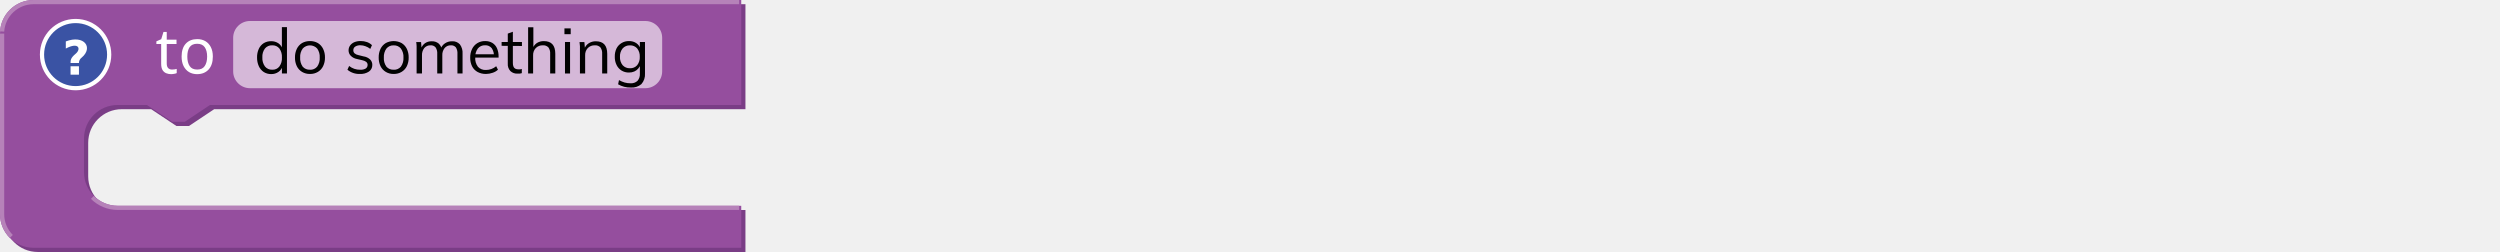
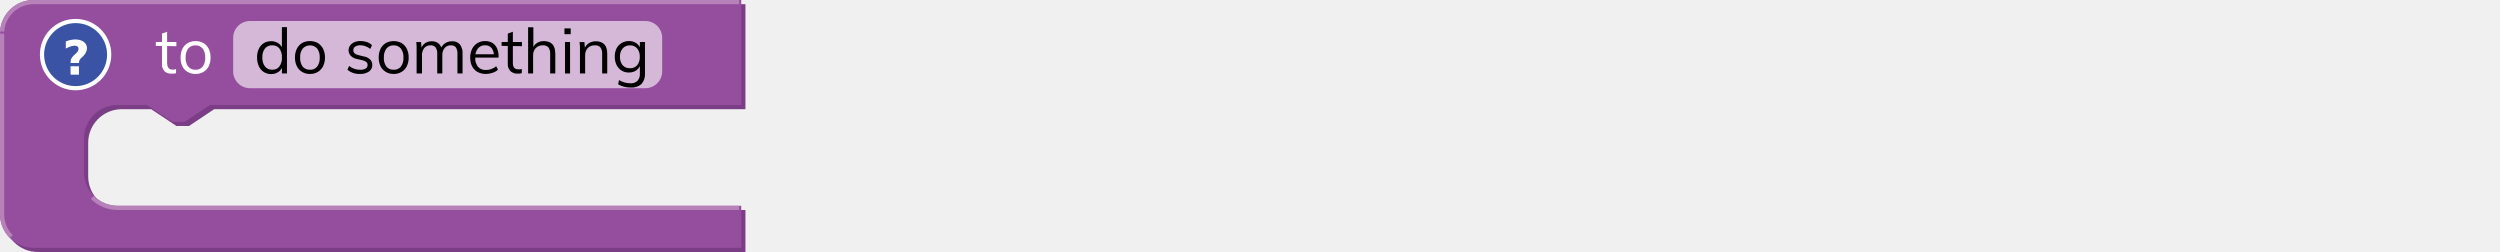
<svg xmlns="http://www.w3.org/2000/svg" viewBox="0 0 595.28 60">
  <defs>
-     <style>.cls-1,.cls-4{fill:none;}.cls-2{fill:#7a3d86;}.cls-3{fill:#954e9e;}.cls-4{stroke:#b682b9;}.cls-5{fill:#3a53a4;stroke:#fff;}.cls-6,.cls-7{fill:#fff;}.cls-7,.cls-9{isolation:isolate;}.cls-7{font-size:15px;font-family:Mulish-Regular, Mulish;}.cls-8{opacity:0.6;}.cls-10{fill:#010101;}</style>
+     <style>.cls-1{fill:none;}.cls-2{fill:#7a3d86;}.cls-3{fill:#954e9e;}.cls-4{fill:#b682b9;}.cls-5{fill:#3a53a4;}.cls-6{fill:#fff;}.cls-7{isolation:isolate;}.cls-8{opacity:0.6;}.cls-9{fill:#010101;}</style>
  </defs>
  <g id="Layer_2" data-name="Layer 2">
    <g id="Layer_1-2" data-name="Layer 1">
      <rect class="cls-1" width="595.28" height="18" />
      <path class="cls-2" d="M1,9A8,8,0,0,1,9,1H177.5V26H51l-6,4H42l-6-4H29a8,8,0,0,0-8,8v8a8,8,0,0,0,8,8H177.5V60H9a8,8,0,0,1-8-8Z" />
      <path class="cls-3" d="M0,8A8,8,0,0,1,8,0H176.5V25H50l-6,4H41l-6-4H28a8,8,0,0,0-8,8v8a8,8,0,0,0,8,8H176.5V59H8a8,8,0,0,1-8-8Z" />
-       <path class="cls-4" d="M.5,7.5A7.5,7.5,0,0,1,8,.5H176M22,47a8.52,8.52,0,0,0,6,2.49H176M2.7,56.3A7.47,7.47,0,0,1,.5,51V8" />
+       <path class="cls-4" d="M2.34,56.66A8,8,0,0,1,0,51V8H1V51a7,7,0,0,0,2.05,5ZM176,50H28a8.94,8.94,0,0,1-6.36-2.64l.7-.7A8,8,0,0,0,28,49H176ZM1,7.53,0,7.47A8,8,0,0,1,8,0H176V1H8A7,7,0,0,0,1,7.53Z" />
      <circle class="cls-5" cx="18" cy="13" r="8" />
+       <path class="cls-6" d="M18,21.5A8.5,8.5,0,1,1,26.5,13,8.51,8.51,0,0,1,18,21.5Zm0-16A7.5,7.5,0,1,0,25.5,13,7.5,7.5,0,0,0,18,5.5Z" />
      <path class="cls-6" d="M16.8,15h2a1.54,1.54,0,0,1,.63-1.27c2.88-2.4.61-5.53-3.76-3.87v1.7c3.12-1.66,3.7.12,2.33,1.25C16.8,13.81,16.8,14.34,16.8,15Z" />
      <rect class="cls-6" x="16.8" y="15.78" width="2" height="2" />
-       <text class="cls-7" transform="translate(37 17.5)">to</text>
+       <g class="cls-7">
+         <path class="cls-6" d="M37.1,10.92V10H42v1Zm4.82,5.5v1l-.5.11a4.58,4.58,0,0,1-.55,0A2.26,2.26,0,0,1,39.2,17a2.35,2.35,0,0,1-.63-1.79V8l1.22-.44V15A2.11,2.11,0,0,0,40,16a1,1,0,0,0,.47.46,1.83,1.83,0,0,0,.68.12l.4,0Z" />
+         <path class="cls-6" d="M46.54,17.61a3.49,3.49,0,0,1-1.88-.49,3.26,3.26,0,0,1-1.25-1.35A4.65,4.65,0,0,1,43,13.69a4.64,4.64,0,0,1,.44-2.07,3.32,3.32,0,0,1,1.25-1.37,4,4,0,0,1,3.76,0,3.32,3.32,0,0,1,1.25,1.37,4.64,4.64,0,0,1,.44,2.07,4.65,4.65,0,0,1-.44,2.08,3.26,3.26,0,0,1-1.25,1.35A3.49,3.49,0,0,1,46.54,17.61Zm0-1a2.12,2.12,0,0,0,1.72-.74,3.4,3.4,0,0,0,.6-2.17,3.32,3.32,0,0,0-.61-2.15,2.09,2.09,0,0,0-1.71-.75,2.12,2.12,0,0,0-1.72.75,3.32,3.32,0,0,0-.62,2.15,3.34,3.34,0,0,0,.61,2.17A2.11,2.11,0,0,0,46.54,16.6Z" />
+       </g>
      <g class="cls-8">
        <rect class="cls-6" x="55.52" y="5" width="102.15" height="16" rx="4" />
      </g>
-       <g class="cls-9">
-         <path class="cls-10" d="M68.33,17.5h-1.2v-2l.18.17a2.5,2.5,0,0,1-1,1.45,2.91,2.91,0,0,1-1.76.52,3.22,3.22,0,0,1-1.75-.49,3.31,3.31,0,0,1-1.17-1.38,4.86,4.86,0,0,1-.42-2.08,4.66,4.66,0,0,1,.41-2.05,3.17,3.17,0,0,1,1.17-1.36,3.28,3.28,0,0,1,1.76-.47,3,3,0,0,1,1.76.51,2.56,2.56,0,0,1,1,1.45l-.19.15V6.46h1.21Zm-3.51-.9a2,2,0,0,0,1.7-.76,3.32,3.32,0,0,0,.61-2.15,3.38,3.38,0,0,0-.6-2.14,2.07,2.07,0,0,0-1.71-.76,2.12,2.12,0,0,0-1.73.75,3.21,3.21,0,0,0-.62,2.12,3.36,3.36,0,0,0,.62,2.17A2.1,2.1,0,0,0,64.82,16.6Z" />
-         <path class="cls-10" d="M73.81,17.61a3.55,3.55,0,0,1-1.89-.49,3.24,3.24,0,0,1-1.24-1.35,4.52,4.52,0,0,1-.44-2.08,4.51,4.51,0,0,1,.44-2.07,3.3,3.3,0,0,1,1.24-1.37,3.73,3.73,0,0,1,1.89-.47,3.69,3.69,0,0,1,1.88.47,3.3,3.3,0,0,1,1.24,1.37,4.51,4.51,0,0,1,.45,2.07,4.52,4.52,0,0,1-.45,2.08,3.24,3.24,0,0,1-1.24,1.35A3.51,3.51,0,0,1,73.81,17.61Zm0-1a2.08,2.08,0,0,0,1.71-.74,3.34,3.34,0,0,0,.61-2.17,3.32,3.32,0,0,0-.61-2.15,2.34,2.34,0,0,0-3.43,0,3.26,3.26,0,0,0-.62,2.15,3.4,3.4,0,0,0,.6,2.17A2.15,2.15,0,0,0,73.81,16.6Z" />
-         <path class="cls-10" d="M85.73,17.61a4.4,4.4,0,0,1-3-1l.4-.9a4.11,4.11,0,0,0,1.24.68,4.23,4.23,0,0,0,1.42.22,2.37,2.37,0,0,0,1.29-.29,1,1,0,0,0,.45-.85.89.89,0,0,0-.3-.71,2.3,2.3,0,0,0-1-.43L85,14.05a2.78,2.78,0,0,1-1.46-.75A1.78,1.78,0,0,1,83,12a1.93,1.93,0,0,1,.36-1.16,2.37,2.37,0,0,1,1-.79,3.77,3.77,0,0,1,1.53-.28,4.37,4.37,0,0,1,1.5.25,3.28,3.28,0,0,1,1.18.73l-.4.89A4.06,4.06,0,0,0,87,11a3.29,3.29,0,0,0-1.17-.22,2.17,2.17,0,0,0-1.26.32,1,1,0,0,0-.44.85,1,1,0,0,0,.28.74,1.89,1.89,0,0,0,.89.42l1.28.32a2.85,2.85,0,0,1,1.56.74,1.78,1.78,0,0,1,.51,1.31,1.85,1.85,0,0,1-.8,1.56A3.57,3.57,0,0,1,85.73,17.61Z" />
-         <path class="cls-10" d="M93.74,17.61a3.49,3.49,0,0,1-1.88-.49,3.26,3.26,0,0,1-1.25-1.35,4.65,4.65,0,0,1-.44-2.08,4.64,4.64,0,0,1,.44-2.07,3.32,3.32,0,0,1,1.25-1.37,4,4,0,0,1,3.76,0,3.32,3.32,0,0,1,1.25,1.37,4.64,4.64,0,0,1,.44,2.07,4.65,4.65,0,0,1-.44,2.08,3.26,3.26,0,0,1-1.25,1.35A3.49,3.49,0,0,1,93.74,17.61Zm0-1a2.12,2.12,0,0,0,1.72-.74,3.4,3.4,0,0,0,.61-2.17,3.32,3.32,0,0,0-.62-2.15,2.09,2.09,0,0,0-1.71-.75,2.12,2.12,0,0,0-1.72.75,3.32,3.32,0,0,0-.62,2.15A3.34,3.34,0,0,0,92,15.86,2.11,2.11,0,0,0,93.74,16.6Z" />
-         <path class="cls-10" d="M99.2,17.5V12.07c0-.35,0-.7,0-1.06s-.05-.71-.1-1h1.16l.13,1.55-.15.11a2.56,2.56,0,0,1,.94-1.37,2.68,2.68,0,0,1,1.58-.47,2.46,2.46,0,0,1,1.7.54,2.57,2.57,0,0,1,.78,1.64l-.36-.19a2.53,2.53,0,0,1,1-1.45,2.87,2.87,0,0,1,1.75-.54,2.32,2.32,0,0,1,1.88.74,3.38,3.38,0,0,1,.63,2.24V17.5h-1.22V12.82a2.55,2.55,0,0,0-.37-1.54,1.43,1.43,0,0,0-1.19-.49,1.85,1.85,0,0,0-1.49.65,2.61,2.61,0,0,0-.55,1.76v4.3h-1.21V12.82a2.47,2.47,0,0,0-.39-1.54,1.43,1.43,0,0,0-1.19-.49,1.89,1.89,0,0,0-1.51.65,2.66,2.66,0,0,0-.54,1.76v4.3Z" />
-         <path class="cls-10" d="M118.57,16.6a3.42,3.42,0,0,1-1.27.73,4.78,4.78,0,0,1-1.58.28,4.13,4.13,0,0,1-2-.47,3.19,3.19,0,0,1-1.31-1.34,4.57,4.57,0,0,1-.45-2.09,4.47,4.47,0,0,1,.45-2.06,3.34,3.34,0,0,1,1.25-1.38,3.43,3.43,0,0,1,1.85-.49,3.2,3.2,0,0,1,1.73.44,2.86,2.86,0,0,1,1.1,1.27,4.74,4.74,0,0,1,.38,2v.23H113v-.8h5l-.39.56a3.13,3.13,0,0,0-.52-2,1.9,1.9,0,0,0-1.59-.7,2.1,2.1,0,0,0-1.72.77,3.31,3.31,0,0,0-.62,2.14,3.27,3.27,0,0,0,.65,2.22,2.39,2.39,0,0,0,1.91.75,3.65,3.65,0,0,0,1.27-.22,3.92,3.92,0,0,0,1.16-.67Z" />
-         <path class="cls-10" d="M119.44,10.91V10h4.84v.95Zm4.81,5.51v1l-.5.11a4.58,4.58,0,0,1-.55,0,2.26,2.26,0,0,1-1.67-.61,2.35,2.35,0,0,1-.62-1.79V8l1.21-.44V15a2.11,2.11,0,0,0,.17.93,1,1,0,0,0,.48.46,1.74,1.74,0,0,0,.67.12l.41,0Z" />
-         <path class="cls-10" d="M125.75,17.5v-11H127v5l-.19.14a2.59,2.59,0,0,1,1-1.38,3,3,0,0,1,1.7-.47c1.8,0,2.71,1,2.71,3V17.5H131V12.82a2.34,2.34,0,0,0-.42-1.54,1.67,1.67,0,0,0-1.32-.49,2.24,2.24,0,0,0-1.68.65,2.39,2.39,0,0,0-.64,1.74V17.5Z" />
-         <path class="cls-10" d="M134.4,6.76h1.49V8.14H134.4Zm.13,10.74V10h1.21V17.5Z" />
-         <path class="cls-10" d="M138.09,17.5V12.07c0-.35,0-.7,0-1.06a7.32,7.32,0,0,0-.1-1h1.16l.13,1.55-.15.12a2.56,2.56,0,0,1,1.06-1.38,3,3,0,0,1,1.69-.47c1.81,0,2.71,1,2.71,3V17.5h-1.21V12.82a2.34,2.34,0,0,0-.42-1.54,1.67,1.67,0,0,0-1.32-.49,2.24,2.24,0,0,0-1.68.65,2.38,2.38,0,0,0-.63,1.74V17.5Z" />
-         <path class="cls-10" d="M150.18,20.84a5.64,5.64,0,0,1-3-.77l.21-1a6.55,6.55,0,0,0,1.34.58,5.15,5.15,0,0,0,1.42.18,2.2,2.2,0,0,0,1.65-.58,2.39,2.39,0,0,0,.56-1.72v-2l.16-.19a2.68,2.68,0,0,1-.56,1,2.61,2.61,0,0,1-.94.69,3.13,3.13,0,0,1-1.25.24A3.24,3.24,0,0,1,148,16.8a3.19,3.19,0,0,1-1.18-1.31,4.19,4.19,0,0,1-.43-2,4.24,4.24,0,0,1,.43-2A3.19,3.19,0,0,1,148,10.25a3.23,3.23,0,0,1,1.77-.47,3,3,0,0,1,1.77.51,2.53,2.53,0,0,1,1,1.45l-.18-.16V10h1.22v7.48a3.46,3.46,0,0,1-.86,2.55A3.49,3.49,0,0,1,150.18,20.84ZM150,16.25a2.15,2.15,0,0,0,1.72-.72,3,3,0,0,0,.62-2,3,3,0,0,0-.62-2,2.16,2.16,0,0,0-1.72-.73,2.2,2.2,0,0,0-1.74.73,2.92,2.92,0,0,0-.64,2,2.94,2.94,0,0,0,.64,2A2.22,2.22,0,0,0,150,16.25Z" />
+       <g class="cls-7">
+         <path class="cls-9" d="M68.33,17.5h-1.2v-2l.18.17a2.5,2.5,0,0,1-1,1.45,2.91,2.91,0,0,1-1.76.52,3.22,3.22,0,0,1-1.75-.49,3.31,3.31,0,0,1-1.17-1.38,4.86,4.86,0,0,1-.42-2.08,4.66,4.66,0,0,1,.41-2.05,3.17,3.17,0,0,1,1.17-1.36,3.28,3.28,0,0,1,1.76-.47,3,3,0,0,1,1.76.51,2.56,2.56,0,0,1,1,1.45l-.19.15V6.46h1.21Zm-3.51-.9a2,2,0,0,0,1.7-.76,3.32,3.32,0,0,0,.61-2.15,3.38,3.38,0,0,0-.6-2.14,2.07,2.07,0,0,0-1.71-.76,2.12,2.12,0,0,0-1.73.75,3.21,3.21,0,0,0-.62,2.12,3.36,3.36,0,0,0,.62,2.17A2.1,2.1,0,0,0,64.82,16.6Z" />
+         <path class="cls-9" d="M73.81,17.61a3.55,3.55,0,0,1-1.89-.49,3.24,3.24,0,0,1-1.24-1.35,4.52,4.52,0,0,1-.44-2.08,4.51,4.51,0,0,1,.44-2.07,3.3,3.3,0,0,1,1.24-1.37,3.73,3.73,0,0,1,1.89-.47,3.69,3.69,0,0,1,1.88.47,3.3,3.3,0,0,1,1.24,1.37,4.51,4.51,0,0,1,.45,2.07,4.52,4.52,0,0,1-.45,2.08,3.24,3.24,0,0,1-1.24,1.35A3.51,3.51,0,0,1,73.81,17.61Zm0-1a2.08,2.08,0,0,0,1.71-.74,3.34,3.34,0,0,0,.61-2.17,3.32,3.32,0,0,0-.61-2.15,2.34,2.34,0,0,0-3.43,0,3.26,3.26,0,0,0-.62,2.15,3.4,3.4,0,0,0,.6,2.17A2.15,2.15,0,0,0,73.81,16.6Z" />
+         <path class="cls-9" d="M85.73,17.61a4.4,4.4,0,0,1-3-1l.4-.9a4.11,4.11,0,0,0,1.24.68,4.23,4.23,0,0,0,1.42.22,2.37,2.37,0,0,0,1.29-.29,1,1,0,0,0,.45-.85.89.89,0,0,0-.3-.71,2.3,2.3,0,0,0-1-.43L85,14.05a2.78,2.78,0,0,1-1.46-.75A1.78,1.78,0,0,1,83,12a1.93,1.93,0,0,1,.36-1.16,2.37,2.37,0,0,1,1-.79,3.77,3.77,0,0,1,1.53-.28,4.37,4.37,0,0,1,1.5.25,3.28,3.28,0,0,1,1.18.73l-.4.89A4.06,4.06,0,0,0,87,11a3.29,3.29,0,0,0-1.17-.22,2.17,2.17,0,0,0-1.26.32,1,1,0,0,0-.44.85,1,1,0,0,0,.28.74,1.89,1.89,0,0,0,.89.42l1.28.32a2.85,2.85,0,0,1,1.56.74,1.78,1.78,0,0,1,.51,1.31,1.85,1.85,0,0,1-.8,1.56A3.57,3.57,0,0,1,85.73,17.61Z" />
+         <path class="cls-9" d="M93.74,17.61a3.49,3.49,0,0,1-1.88-.49,3.26,3.26,0,0,1-1.25-1.35,4.65,4.65,0,0,1-.44-2.08,4.64,4.64,0,0,1,.44-2.07,3.32,3.32,0,0,1,1.25-1.37,4,4,0,0,1,3.76,0,3.32,3.32,0,0,1,1.25,1.37,4.64,4.64,0,0,1,.44,2.07,4.65,4.65,0,0,1-.44,2.08,3.26,3.26,0,0,1-1.25,1.35A3.49,3.49,0,0,1,93.74,17.61Zm0-1a2.12,2.12,0,0,0,1.72-.74,3.4,3.4,0,0,0,.61-2.17,3.32,3.32,0,0,0-.62-2.15,2.09,2.09,0,0,0-1.71-.75,2.12,2.12,0,0,0-1.72.75,3.32,3.32,0,0,0-.62,2.15A3.34,3.34,0,0,0,92,15.86,2.11,2.11,0,0,0,93.74,16.6Z" />
+         <path class="cls-9" d="M99.2,17.5V12.07c0-.35,0-.7,0-1.06s-.05-.71-.1-1h1.16l.13,1.55-.15.11a2.56,2.56,0,0,1,.94-1.37,2.68,2.68,0,0,1,1.58-.47,2.46,2.46,0,0,1,1.7.54,2.57,2.57,0,0,1,.78,1.64l-.36-.19a2.53,2.53,0,0,1,1-1.45,2.87,2.87,0,0,1,1.75-.54,2.32,2.32,0,0,1,1.88.74,3.38,3.38,0,0,1,.63,2.24V17.5h-1.22V12.82a2.55,2.55,0,0,0-.37-1.54,1.43,1.43,0,0,0-1.19-.49,1.85,1.85,0,0,0-1.49.65,2.61,2.61,0,0,0-.55,1.76v4.3h-1.21V12.82a2.47,2.47,0,0,0-.39-1.54,1.43,1.43,0,0,0-1.19-.49,1.89,1.89,0,0,0-1.51.65,2.66,2.66,0,0,0-.54,1.76v4.3Z" />
+         <path class="cls-9" d="M118.57,16.6a3.42,3.42,0,0,1-1.27.73,4.78,4.78,0,0,1-1.58.28,4.13,4.13,0,0,1-2-.47,3.19,3.19,0,0,1-1.31-1.34,4.57,4.57,0,0,1-.45-2.09,4.47,4.47,0,0,1,.45-2.06,3.34,3.34,0,0,1,1.25-1.38,3.43,3.43,0,0,1,1.85-.49,3.2,3.2,0,0,1,1.73.44,2.86,2.86,0,0,1,1.1,1.27,4.74,4.74,0,0,1,.38,2v.23H113v-.8h5l-.39.56a3.13,3.13,0,0,0-.52-2,1.9,1.9,0,0,0-1.59-.7,2.1,2.1,0,0,0-1.72.77,3.31,3.31,0,0,0-.62,2.14,3.27,3.27,0,0,0,.65,2.22,2.39,2.39,0,0,0,1.91.75,3.65,3.65,0,0,0,1.27-.22,3.92,3.92,0,0,0,1.16-.67Z" />
+         <path class="cls-9" d="M119.44,10.92V10h4.84v1Zm4.81,5.5v1l-.5.11a4.58,4.58,0,0,1-.55,0,2.26,2.26,0,0,1-1.67-.61,2.35,2.35,0,0,1-.62-1.79V8l1.21-.44V15a2.11,2.11,0,0,0,.17.93,1,1,0,0,0,.48.46,1.74,1.74,0,0,0,.67.12l.41,0Z" />
+         <path class="cls-9" d="M125.75,17.5v-11H127v5l-.19.14a2.59,2.59,0,0,1,1-1.38,3,3,0,0,1,1.7-.47c1.8,0,2.71,1,2.71,3V17.5H131V12.82a2.34,2.34,0,0,0-.42-1.54,1.67,1.67,0,0,0-1.32-.49,2.24,2.24,0,0,0-1.68.65,2.39,2.39,0,0,0-.64,1.74V17.5Z" />
+         <path class="cls-9" d="M134.4,6.76h1.49V8.14H134.4Zm.13,10.74V10h1.21V17.5Z" />
+         <path class="cls-9" d="M138.09,17.5V12.07c0-.35,0-.7,0-1.06a7.32,7.32,0,0,0-.1-1h1.16l.13,1.55-.15.12a2.56,2.56,0,0,1,1.06-1.38,3,3,0,0,1,1.69-.47c1.81,0,2.71,1,2.71,3V17.5h-1.21V12.82a2.34,2.34,0,0,0-.42-1.54,1.67,1.67,0,0,0-1.32-.49,2.24,2.24,0,0,0-1.68.65,2.38,2.38,0,0,0-.63,1.74V17.5Z" />
+         <path class="cls-9" d="M150.18,20.84a5.64,5.64,0,0,1-3-.77l.21-1a6.55,6.55,0,0,0,1.34.58,5.15,5.15,0,0,0,1.42.18,2.2,2.2,0,0,0,1.65-.58,2.39,2.39,0,0,0,.56-1.72v-2l.16-.19a2.68,2.68,0,0,1-.56,1,2.5,2.5,0,0,1-.94.69,3.13,3.13,0,0,1-1.25.24A3.24,3.24,0,0,1,148,16.8a3.19,3.19,0,0,1-1.18-1.31,4.19,4.19,0,0,1-.43-2,4.24,4.24,0,0,1,.43-2A3.19,3.19,0,0,1,148,10.25a3.23,3.23,0,0,1,1.77-.47,3,3,0,0,1,1.77.51,2.53,2.53,0,0,1,1,1.45l-.18-.16V10h1.22v7.48a3.46,3.46,0,0,1-.86,2.55A3.49,3.49,0,0,1,150.18,20.84ZM150,16.25a2.15,2.15,0,0,0,1.72-.72,3,3,0,0,0,.62-2,3,3,0,0,0-.62-2,2.16,2.16,0,0,0-1.72-.73,2.2,2.2,0,0,0-1.74.73,2.92,2.92,0,0,0-.64,2,2.94,2.94,0,0,0,.64,2A2.22,2.22,0,0,0,150,16.25Z" />
      </g>
-       <text class="cls-7" transform="translate(162.67 17.5)"> </text>
    </g>
  </g>
</svg>
